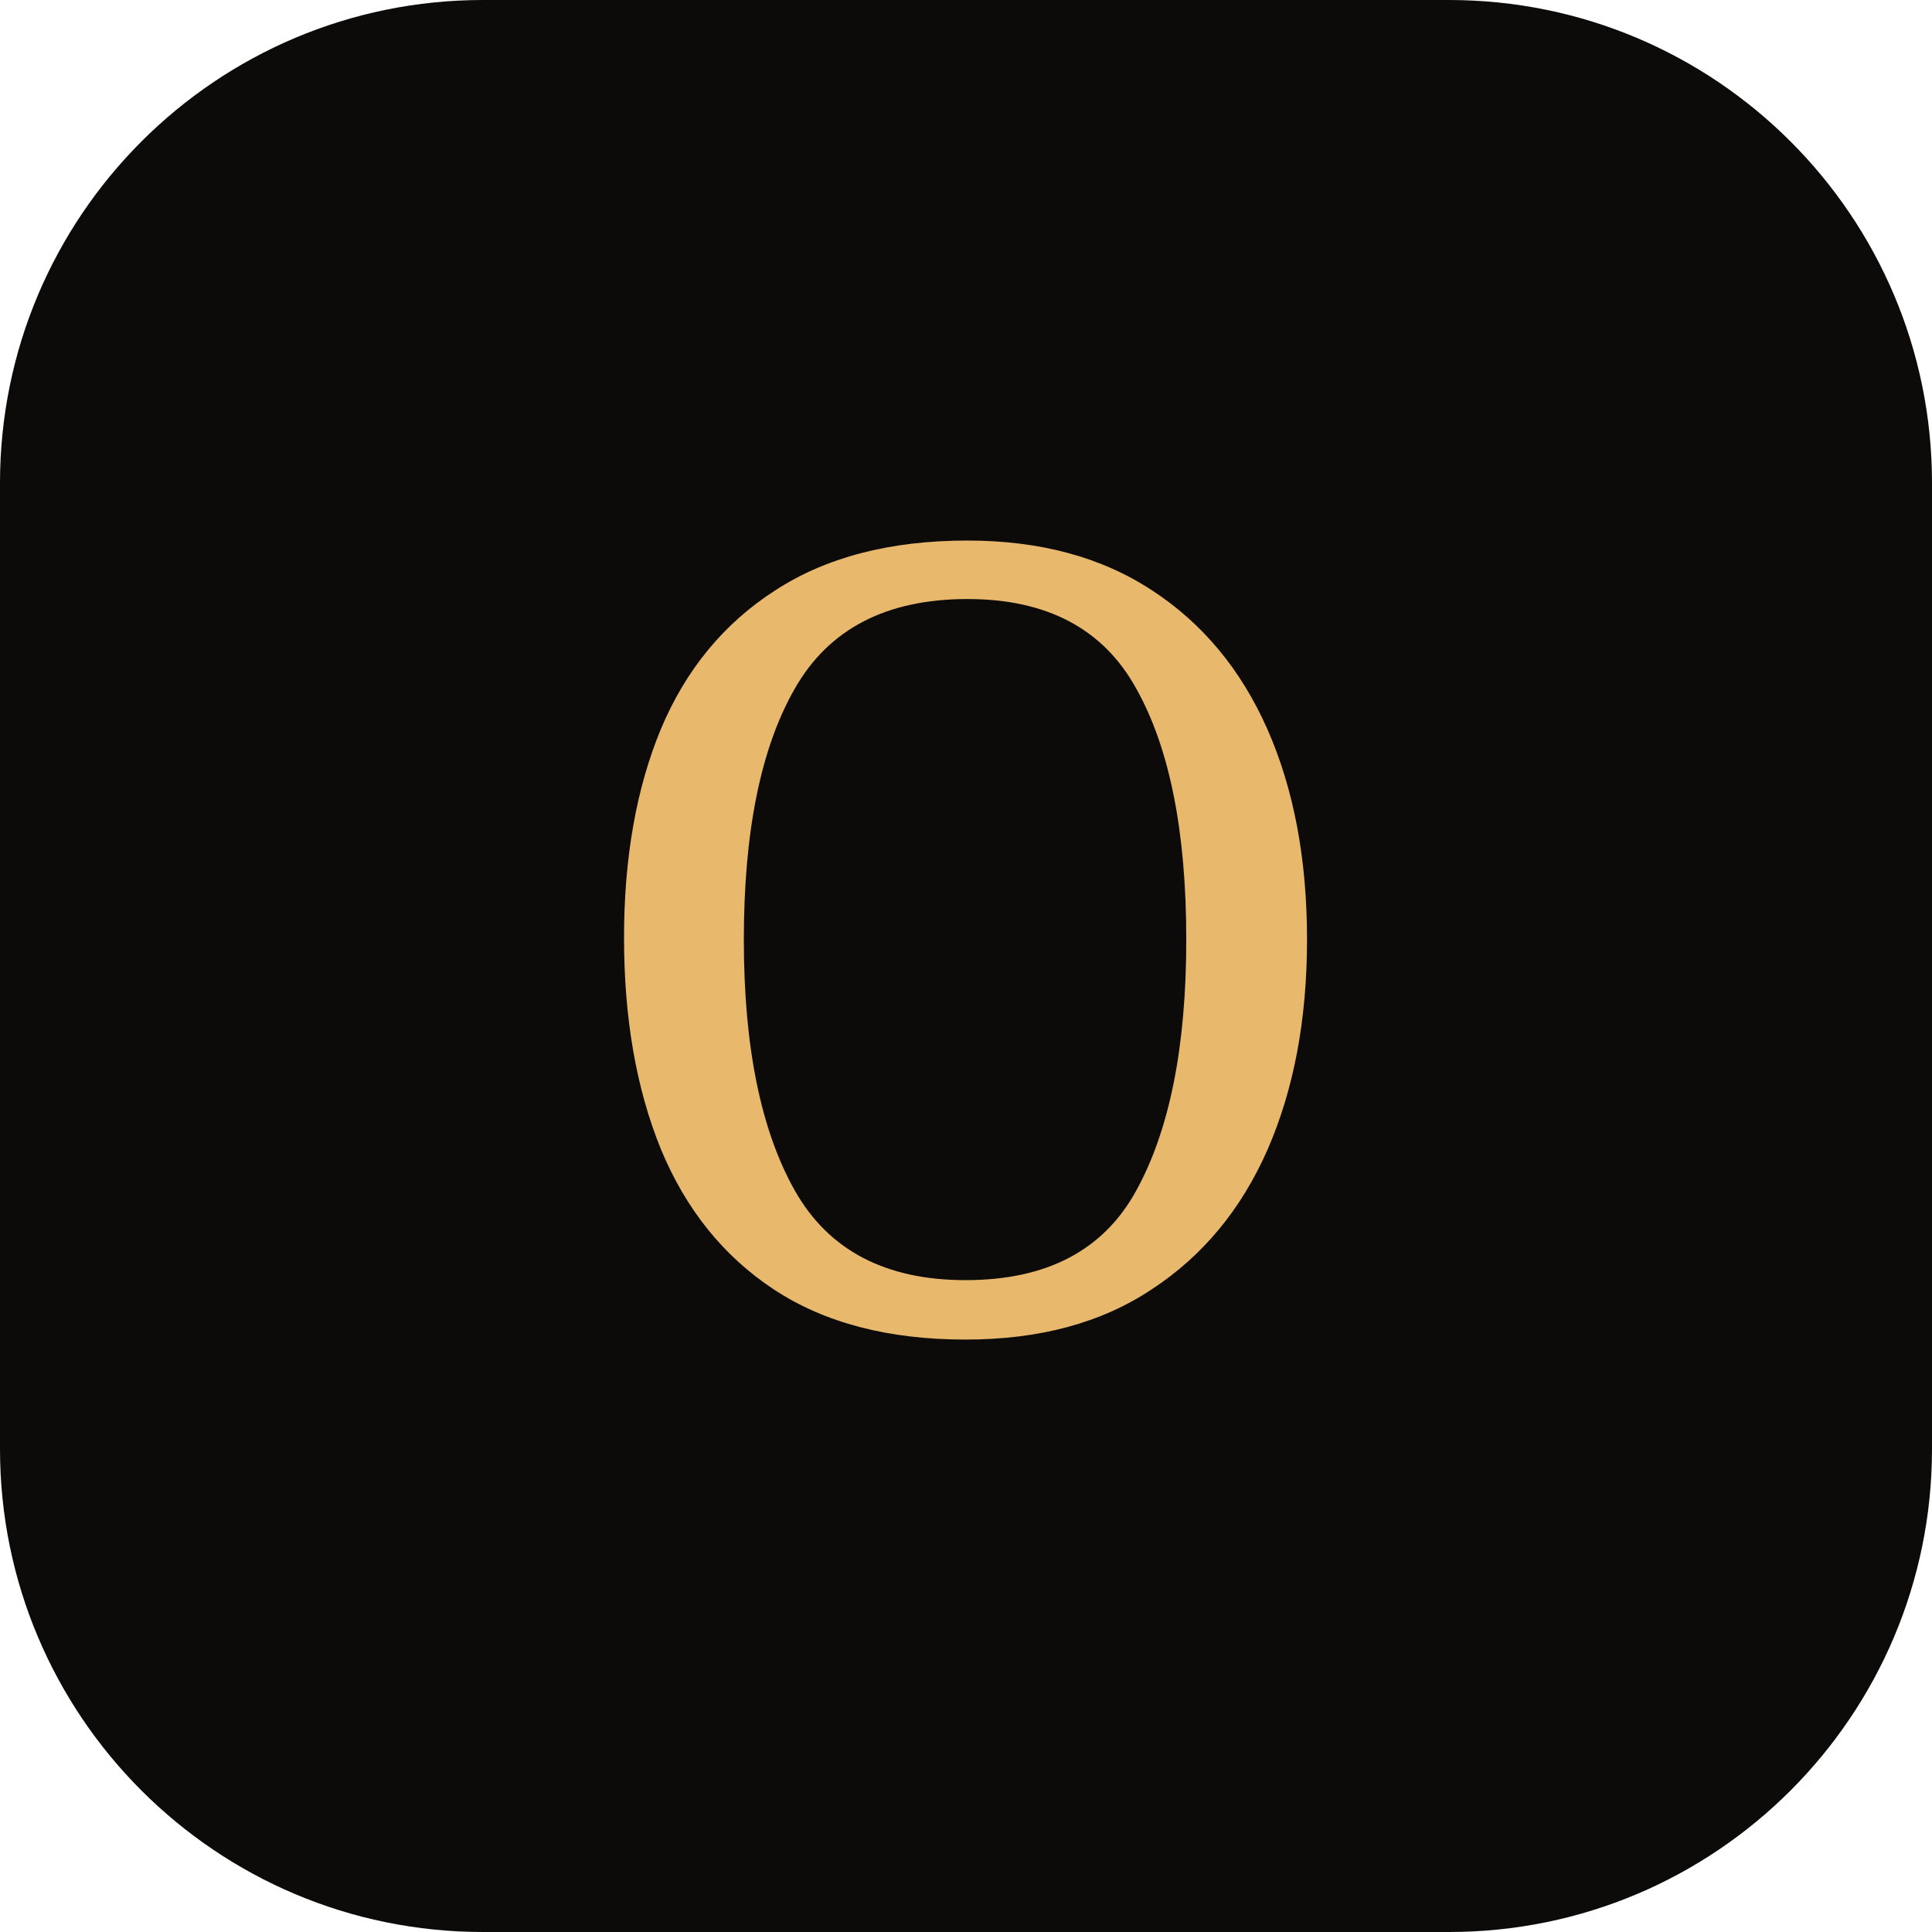
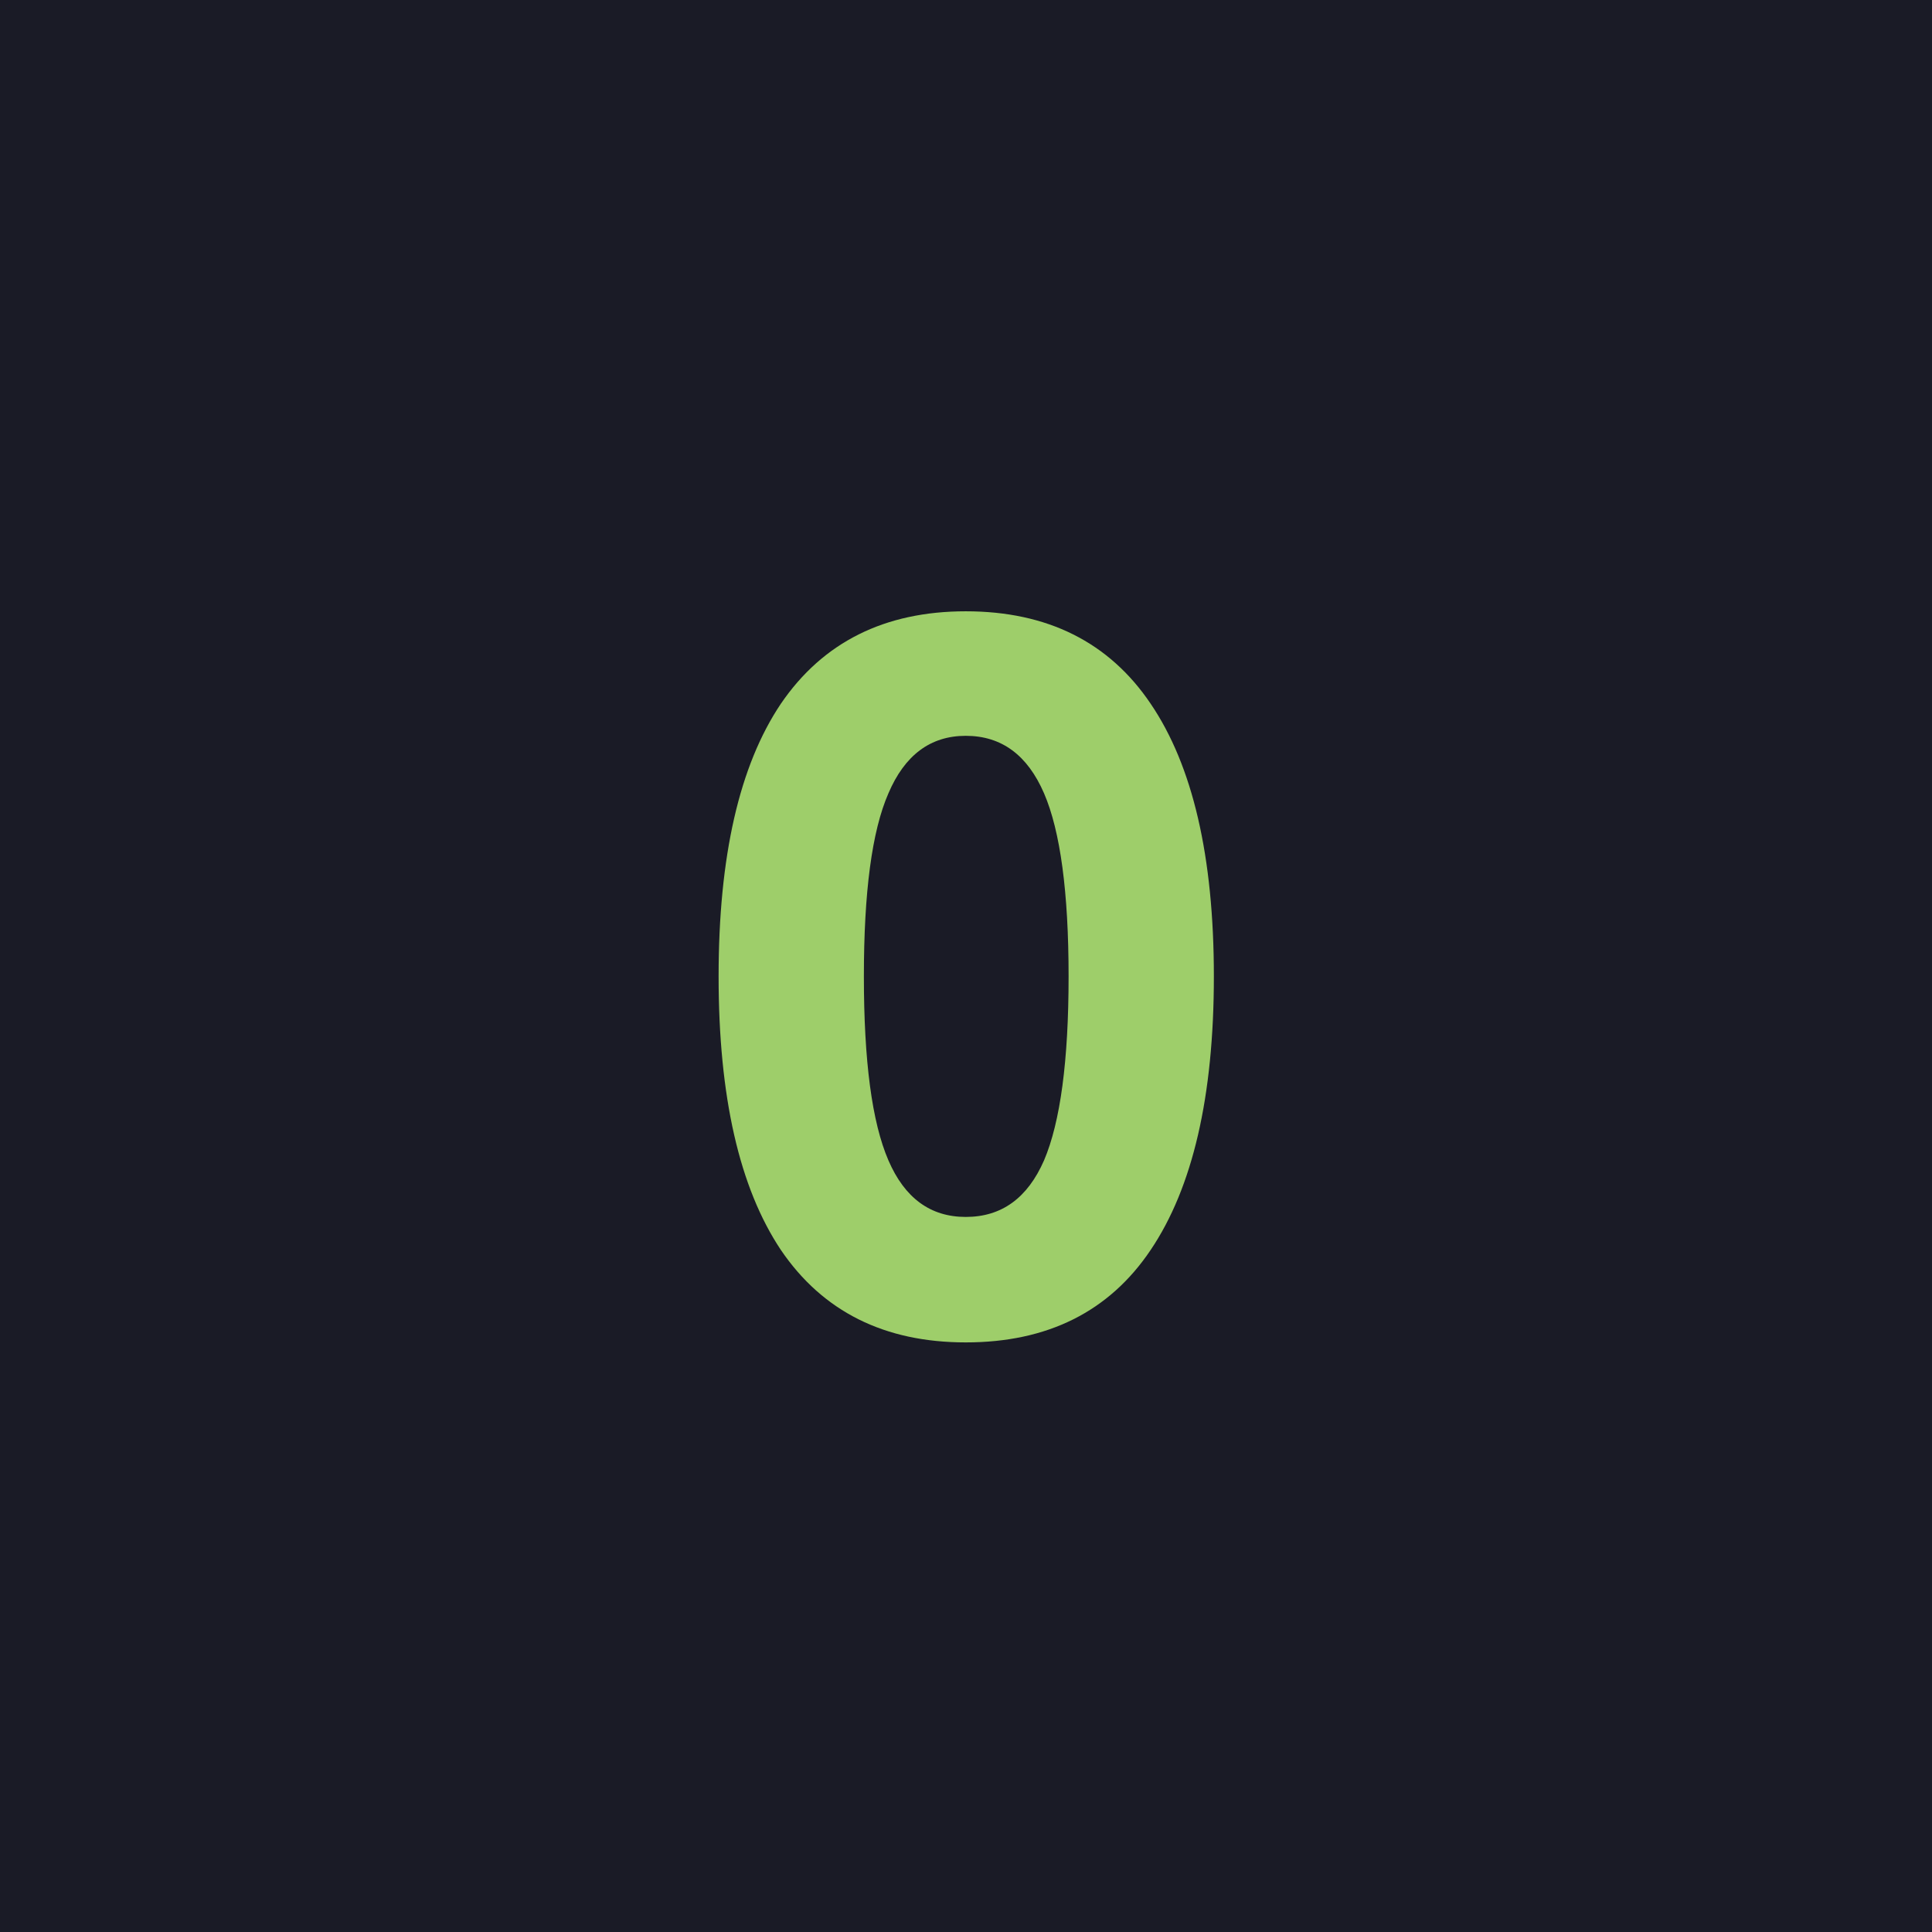
<svg xmlns="http://www.w3.org/2000/svg" viewBox="0 0 32 32">
-   <rect width="32" height="32" rx="8" fill="#0c0b0a" />
-   <text x="16" y="22" text-anchor="middle" font-family="Georgia, serif" font-size="18" fill="#e8b86d">O</text>
+   <rect width="32" height="32" fill="#1a1b26" />
+   <text x="16" y="22" text-anchor="middle" font-family="ui-monospace, monospace" font-size="16" font-weight="700" fill="#9ece6a">O</text>
</svg>
